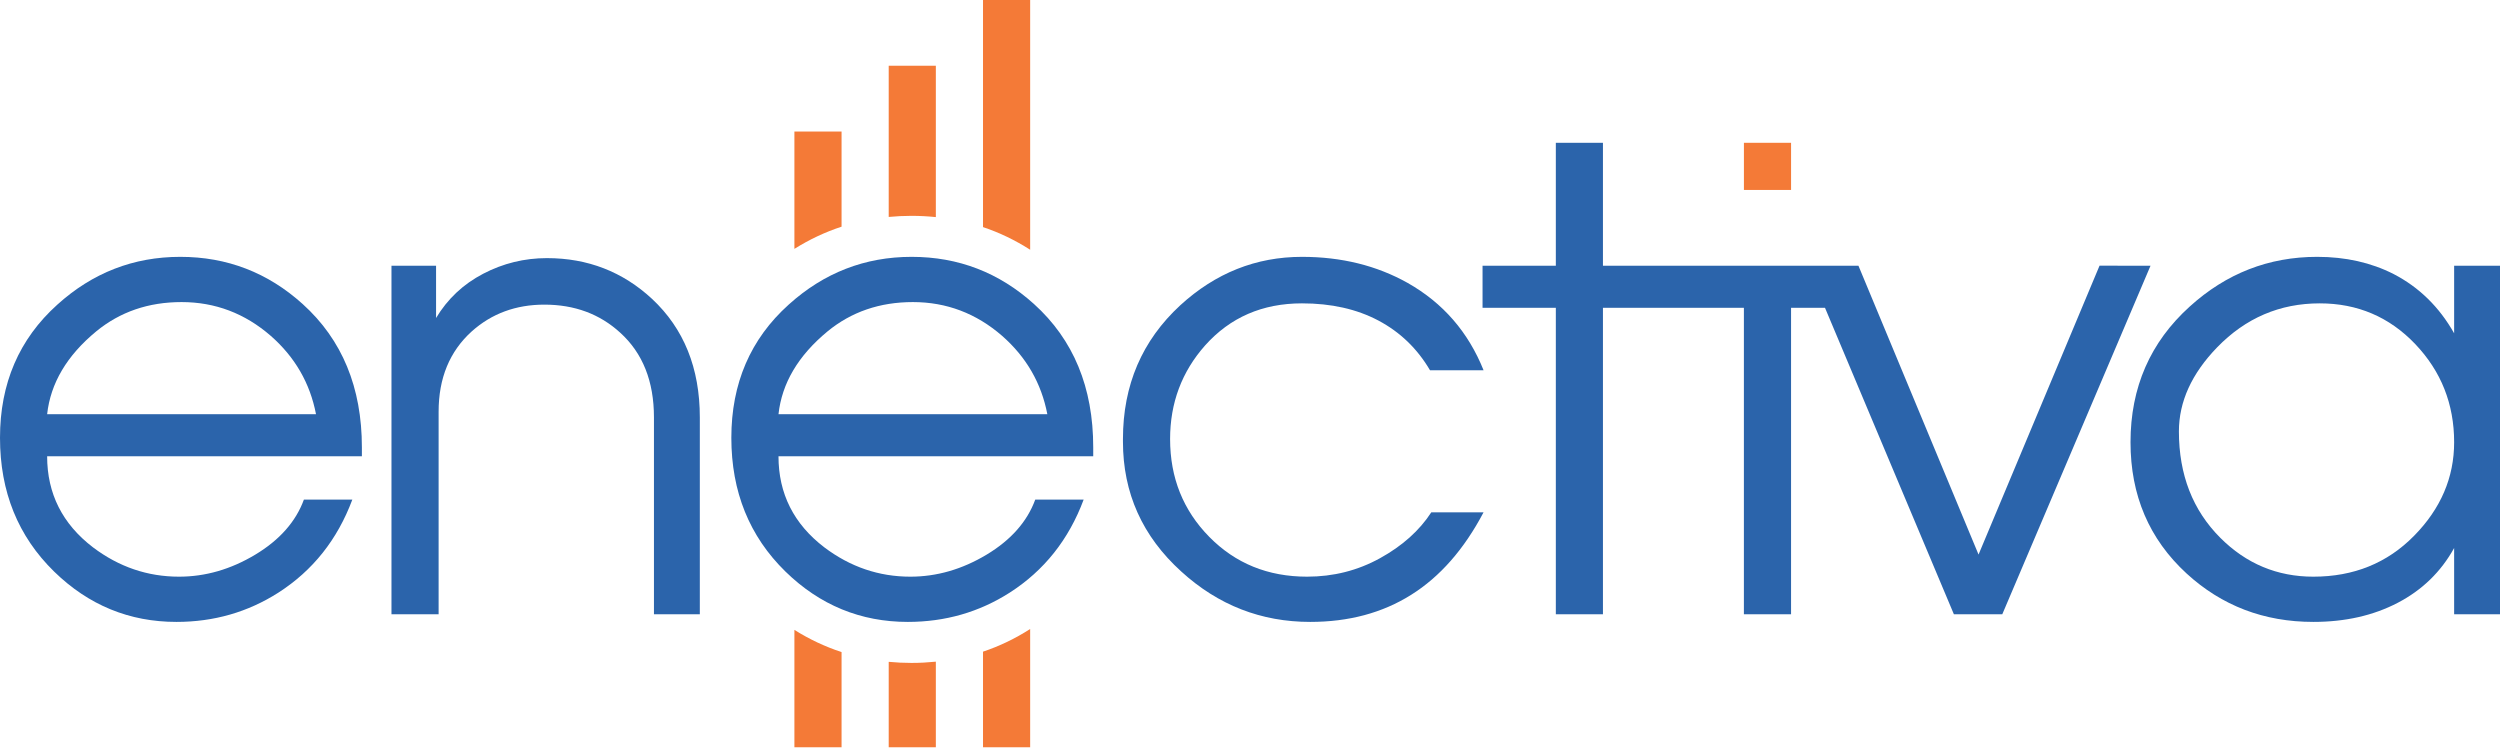
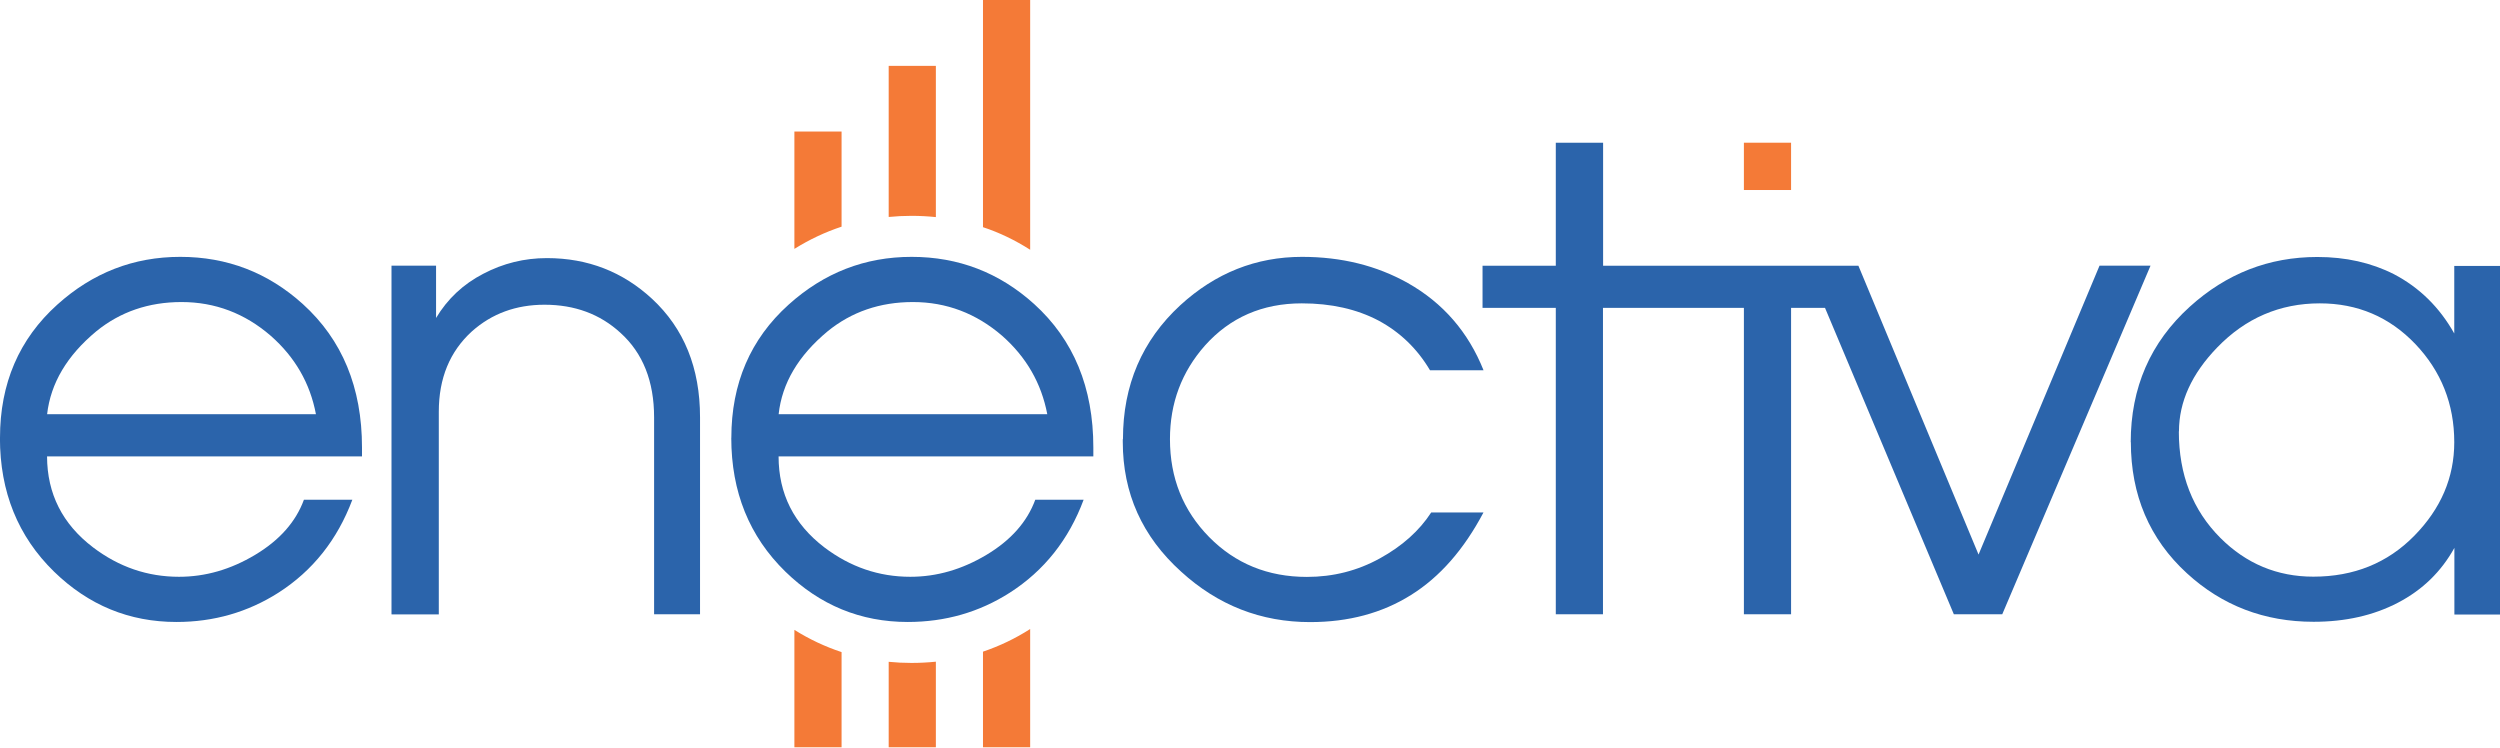
- <svg xmlns="http://www.w3.org/2000/svg" width="502.072" height="150.073" id="svg2" version="1.1">
-   <defs id="defs4">
-     <clipPath id="clipPath2999" clipPathUnits="userSpaceOnUse">
-       <path id="path3001" d="m 0,205.798 521.74,0 L 521.74,0 0,0 0,205.798 z" />
+ <svg xmlns="http://www.w3.org/2000/svg" width="502.072" height="150.073">
+   <defs>
+     <clipPath id="a">
+       <path d="M0 205.8h521.74V0H0v205.8z" />
    </clipPath>
  </defs>
-   <g id="layer1" transform="translate(-134.6782,-268.7541)">
-     <g transform="matrix(1.25,0,0,-1.25,59.62691,472.4143)" id="g2993">
-       <g id="g2995">
-         <g clip-path="url(#clipPath2999)" id="g2997">
-           <g transform="translate(110.812,96.3794)" id="g3003" class="enectiva-letter">
-             <path id="path3005" style="fill:#2b64ab;fill-opacity:1;fill-rule:nonzero;stroke:none" d="m 0,0 c -0.957,4.98 -3.378,9.178 -7.269,12.59 -4.161,3.617 -8.94,5.426 -14.33,5.426 -5.323,0 -9.896,-1.571 -13.715,-4.709 C -40.024,9.418 -42.65,4.98 -43.197,0 L 0,0 z m -50.771,-3.789 c 0,8.734 3.069,15.867 9.212,21.394 5.663,5.118 12.249,7.678 19.755,7.678 7.506,0 14.06,-2.525 19.655,-7.576 6.347,-5.73 9.52,-13.406 9.52,-23.031 l 0,-1.432 -50.568,0 c 0,-6.006 2.458,-10.883 7.372,-14.637 4.16,-3.14 8.765,-4.709 13.818,-4.709 4.232,0 8.305,1.176 12.232,3.53 3.924,2.355 6.532,5.308 7.83,8.853 l 7.781,0 c -2.392,-6.414 -6.346,-11.394 -11.875,-14.943 -4.913,-3.139 -10.374,-4.707 -16.378,-4.707 -7.576,0 -14.126,2.695 -19.654,8.084 -5.801,5.666 -8.7,12.83 -8.7,21.496" />
-           </g>
-           <g transform="translate(210.3965,128.0493)" id="g3007">
-             <path id="path3009" style="fill:#f47a37;fill-opacity:1;fill-rule:nonzero;stroke:none" d="m 0,0 0,24.315 -7.573,0 0,-24.29 c 1.199,0.114 2.419,0.176 3.657,0.176 C -2.583,0.201 -1.279,0.13 0,0" />
-           </g>
-           <g transform="translate(195.249,141.7993)" id="g3011">
-             <path id="path3013" style="fill:#f47a37;fill-opacity:1;fill-rule:nonzero;stroke:none" d="m 0,0 -7.577,0 0,-18.856 c 2.409,1.51 4.937,2.699 7.577,3.565 L 0,0 z" />
-           </g>
-           <g transform="translate(225.5498,162.9282)" id="g3015">
-             <path id="path3017" style="fill:#f47a37;fill-opacity:1;fill-rule:nonzero;stroke:none" d="m 0,0 -7.576,0 0,-36.486 c 2.648,-0.885 5.172,-2.102 7.576,-3.64 L 0,0 z" />
-           </g>
-           <g transform="translate(240.4575,92.3892)" id="g3019" class="enectiva-letter">
-             <path id="path3021" style="fill:#2b64ab;fill-opacity:1;fill-rule:nonzero;stroke:none" d="m 0,0 c 0,8.664 3.069,15.828 9.212,21.494 5.662,5.184 12.18,7.779 19.549,7.779 6.349,0 12.01,-1.398 16.992,-4.196 5.666,-3.208 9.725,-7.884 12.184,-14.024 l -8.604,0 c -2.045,3.48 -4.809,6.14 -8.289,7.986 -3.479,1.842 -7.572,2.762 -12.283,2.762 -6.348,0 -11.533,-2.252 -15.557,-6.755 C 9.45,10.813 7.575,5.797 7.575,0 c 0,-6.215 2.098,-11.449 6.293,-15.715 4.199,-4.267 9.43,-6.396 15.713,-6.396 4.229,0 8.141,0.988 11.721,2.968 3.584,1.977 6.33,4.434 8.24,7.372 l 8.395,0 c -3.127,-5.94 -7.006,-10.358 -11.633,-13.256 -4.619,-2.905 -10.028,-4.352 -16.215,-4.352 -7.889,0 -14.789,2.695 -20.705,8.084 C 3.126,-15.629 0,-8.67 0,-0.41 L 0,0 z" />
-           </g>
-           <g transform="translate(410.1108,93.6157)" id="g3023">
-             <path id="path3025" style="fill:#2b64ab;fill-opacity:1;fill-rule:nonzero;stroke:none" d="m 0,0 c 0,-6.961 2.219,-12.658 6.654,-17.096 4.159,-4.162 9.143,-6.242 14.946,-6.242 6.48,0 11.871,2.182 16.17,6.553 4.302,4.365 6.449,9.381 6.449,15.045 0,6.142 -2.086,11.396 -6.242,15.765 -4.161,4.366 -9.28,6.549 -15.352,6.549 -6.418,0 -11.912,-2.354 -16.48,-7.064 C 2.049,9.279 0,4.775 0,0 m -7.775,-1.74 c 0,8.804 3.171,16.07 9.515,21.803 5.869,5.322 12.694,7.984 20.473,7.984 4.566,0 8.664,-0.921 12.283,-2.764 4.092,-2.116 7.332,-5.29 9.723,-9.519 l 0,10.85 7.369,0 0,-55.993 -7.369,0 0,10.645 c -2.115,-3.821 -5.133,-6.752 -9.059,-8.801 -3.926,-2.049 -8.445,-3.07 -13.56,-3.07 -7.922,0 -14.709,2.589 -20.368,7.779 -6.009,5.525 -9.007,12.556 -9.007,21.086" />
-           </g>
-           <g transform="translate(397.3608,120.2456)" id="g3027">
-             <path id="path3029" style="fill:#2b64ab;fill-opacity:1;fill-rule:nonzero;stroke:none" d="m 0,0 -19.441,-46.415 -19.293,46.399 -3.702,0 -4.511,0 -2.616,0 -7.578,0 -9.642,0 -13.002,0 0,19.756 -7.57,0 0,-19.756 -11.774,0 0,-6.756 11.774,0 0,-49.237 7.57,0 0,49.237 13.002,0 9.642,0 0,-49.237 7.578,0 0,49.237 5.454,0 20.707,-49.237 7.775,0 L 8.188,-0.016 0,0 z" />
-           </g>
-           <path id="path3031" style="fill:#f47a37;fill-opacity:1;fill-rule:nonzero;stroke:none" d="m 347.8,132.411 -7.576,0 0,7.575 7.576,0 0,-7.575 z" />
-           <g transform="translate(228.3101,96.3794)" id="g3033" class="enectiva-letter">
-             <path id="path3035" style="fill:#2b64ab;fill-opacity:1;fill-rule:nonzero;stroke:none" d="m 0,0 c -0.957,4.98 -3.376,9.178 -7.265,12.59 -4.164,3.617 -8.941,5.426 -14.334,5.426 -5.321,0 -9.896,-1.571 -13.716,-4.709 C -40.021,9.418 -42.651,4.98 -43.195,0 L 0,0 z m -50.77,-3.789 c 0,8.734 3.069,15.867 9.211,21.394 5.664,5.118 12.251,7.678 19.757,7.678 7.505,0 14.057,-2.525 19.653,-7.576 C 4.2,11.977 7.372,4.301 7.372,-5.324 l 0,-1.432 -50.567,0 c 0,-6.006 2.453,-10.883 7.369,-14.637 4.161,-3.14 8.769,-4.709 13.818,-4.709 4.234,0 8.308,1.176 12.234,3.53 3.923,2.355 6.533,5.308 7.831,8.853 l 7.777,0 c -2.389,-6.414 -6.342,-11.394 -11.874,-14.943 -4.913,-3.139 -10.373,-4.707 -16.378,-4.707 -7.57,0 -14.126,2.695 -19.652,8.084 -5.8,5.666 -8.7,12.83 -8.7,21.496" />
-           </g>
-           <g transform="translate(122.936,64.2368)" id="g3037" class="enectiva-letter">
-             <path id="path3039" style="fill:#2b64ab;fill-opacity:1;fill-rule:nonzero;stroke:none" d="m 0,0 0,55.993 7.165,0 0,-8.394 c 1.843,3.071 4.367,5.442 7.575,7.114 3.206,1.673 6.617,2.508 10.236,2.508 6.552,0 12.181,-2.186 16.89,-6.551 5.118,-4.777 7.675,-11.125 7.675,-19.037 l 0,-31.633 -7.37,0 0,31.633 c 0,5.795 -1.807,10.336 -5.423,13.609 -3.277,3.003 -7.339,4.506 -12.181,4.506 -4.573,0 -8.464,-1.431 -11.67,-4.299 C 9.349,42.242 7.574,37.943 7.574,32.553 L 7.574,0 0,0 z" />
-           </g>
-           <g transform="translate(210.3965,56.6235)" id="g3041">
-             <path id="path3043" style="fill:#f47a37;fill-opacity:1;fill-rule:nonzero;stroke:none" d="m 0,0 0,-13.754 -7.573,0 0,13.727 c 1.199,-0.114 2.419,-0.176 3.657,-0.176 1.333,0 2.637,0.072 3.916,0.203" />
-           </g>
-           <g transform="translate(195.249,42.8696)" id="g3045">
-             <path id="path3047" style="fill:#f47a37;fill-opacity:1;fill-rule:nonzero;stroke:none" d="m 0,0 -7.577,0 0,18.859 C -5.168,17.348 -2.64,16.16 0,15.293 L 0,0 z" />
-           </g>
-           <g transform="translate(225.5498,42.8696)" id="g3049">
-             <path id="path3051" style="fill:#f47a37;fill-opacity:1;fill-rule:nonzero;stroke:none" d="m 0,0 -7.576,0 0,15.361 c 2.648,0.885 5.172,2.1 7.576,3.641 L 0,0 z" />
-           </g>
-         </g>
-       </g>
-     </g>
+   <g clip-path="url(#a)" transform="matrix(1.25 0 0 -1.25 -75.051 203.66)">
+     <path fill="#2b64ab" d="M110.8 96.38c-.94 4.98-3.37 9.18-7.26 12.6-4.16 3.6-8.94 5.42-14.33 5.42-5.3 0-9.87-1.58-13.7-4.7-4.7-3.9-7.33-8.34-7.9-13.32h43.2zm-50.76-3.8c0 8.74 3.07 15.88 9.2 21.4 5.68 5.12 12.26 7.68 19.77 7.68 7.5 0 14.08-2.52 19.67-7.57 6.35-5.75 9.52-13.43 9.52-23.05V89.6H67.6c.02-6 2.47-10.87 7.4-14.62 4.15-3.15 8.75-4.72 13.8-4.72 4.24 0 8.3 1.17 12.24 3.53 3.92 2.35 6.53 5.3 7.83 8.85h7.78c-2.4-6.4-6.35-11.4-11.88-14.94C99.87 64.58 94.4 63 88.4 63c-7.6 0-14.14 2.7-19.67 8.08-5.8 5.66-8.7 12.82-8.7 21.5" class="enectiva-letter" />
+     <path fill="#f47a37" d="M210.4 128.05v24.3h-7.58v-24.28c1.2.12 2.42.18 3.66.18 1.33 0 2.64-.07 3.92-.2" />
+     <path fill="#f47a37" d="M195.25 141.8h-7.58v-18.86c2.4 1.5 4.94 2.7 7.58 3.57v15.3zM225.55 162.93h-7.58v-36.5c2.65-.87 5.18-2.1 7.58-3.63v40.13z" />
+     <path fill="#2b64ab" d="M240.46 92.4c0 8.65 3.07 15.82 9.2 21.48 5.67 5.2 12.2 7.78 19.56 7.78 6.35 0 12-1.4 17-4.2 5.66-3.2 9.72-7.88 12.17-14.02h-8.6c-2.06 3.48-4.83 6.14-8.3 8-3.5 1.83-7.58 2.75-12.3 2.75-6.34 0-11.52-2.27-15.55-6.77-3.75-4.24-5.63-9.25-5.63-15.05 0-6.23 2.1-11.46 6.3-15.73 4.2-4.26 9.43-6.4 15.7-6.4 4.24 0 8.15 1 11.73 2.98 3.58 1.97 6.33 4.43 8.24 7.37h8.4c-3.14-5.94-7-10.36-11.65-13.26-4.62-2.9-10.03-4.35-16.2-4.35-7.9 0-14.8 2.7-20.72 8.1-6.26 5.65-9.38 12.6-9.38 20.87v.4z" class="enectiva-letter" />
+     <path fill="#2b64ab" d="M410.1 93.62c0-6.97 2.23-12.66 6.66-17.1 4.16-4.16 9.15-6.24 14.95-6.24 6.5 0 11.9 2.18 16.2 6.55 4.3 4.37 6.44 9.38 6.44 15.05 0 6.14-2.1 11.4-6.24 15.76-4.17 4.37-9.3 6.55-15.36 6.55-6.42 0-11.92-2.37-16.48-7.08-4.1-4.24-6.15-8.74-6.15-13.5m-7.75-1.75c0 8.8 3.17 16.07 9.5 21.8 5.88 5.32 12.7 7.98 20.48 7.98 4.57 0 8.67-.92 12.3-2.76 4.08-2.13 7.32-5.3 9.7-9.53v10.85h7.38v-56h-7.36V74.9c-2.12-3.82-5.13-6.75-9.06-8.8-3.93-2.05-8.44-3.07-13.56-3.07-7.9 0-14.7 2.6-20.36 7.8-6 5.5-9 12.55-9 21.08" />
+     <path fill="#2b64ab" d="M397.36 120.25l-19.44-46.42-19.3 46.4H317.6V140H310v-19.77h-11.77v-6.76H310V64.24h7.58v49.23h22.64V64.24h7.58v49.23h5.45l20.7-49.23h7.78l23.82 56h-8.2z" />
+     <path fill="#f47a37" d="M347.8 132.4h-7.58v7.6h7.58v-7.6z" />
+     <path fill="#2b64ab" d="M228.3 96.38c-.95 4.98-3.37 9.18-7.25 12.6-4.17 3.6-8.95 5.42-14.34 5.42-5.3 0-9.87-1.58-13.7-4.7-4.7-3.9-7.33-8.34-7.87-13.32h43.2zm-50.76-3.8c0 8.74 3.07 15.88 9.2 21.4 5.68 5.12 12.26 7.68 19.77 7.68 7.5 0 14.08-2.52 19.67-7.57 6.35-5.75 9.52-13.43 9.52-23.05V89.6h-50.57c0-6 2.45-10.87 7.36-14.62 4.16-3.15 8.76-4.72 13.8-4.72 4.25 0 8.3 1.17 12.25 3.53 3.92 2.35 6.53 5.3 7.83 8.85h7.77c-2.38-6.4-6.34-11.4-11.87-14.94-4.9-3.13-10.37-4.7-16.38-4.7-7.58 0-14.13 2.7-19.66 8.08-5.8 5.66-8.7 12.82-8.7 21.5" class="enectiva-letter" />
+     <path fill="#2b64ab" d="M122.94 64.24v56h7.16v-8.4c1.84 3.07 4.37 5.44 7.58 7.1 3.2 1.68 6.6 2.52 10.23 2.52 6.57 0 12.2-2.2 16.9-6.55 5.13-4.76 7.7-11.1 7.7-19.02V64.24h-7.38v31.63c0 5.8-1.8 10.34-5.42 13.6-3.27 3-7.34 4.5-12.18 4.5-4.57 0-8.46-1.42-11.67-4.28-3.55-3.23-5.32-7.53-5.32-12.9V64.22h-7.56z" class="enectiva-letter" />
+     <path fill="#f47a37" d="M210.4 56.62V42.87h-7.58V56.6c1.2-.12 2.42-.18 3.66-.18 1.33 0 2.64.07 3.92.2" />
+     <path fill="#f47a37" d="M195.25 42.87h-7.58v18.86c2.4-1.5 4.94-2.7 7.58-3.57v-15.3zM225.55 42.87h-7.58v15.36c2.65.9 5.18 2.1 7.58 3.64v-19z" />
  </g>
</svg>
